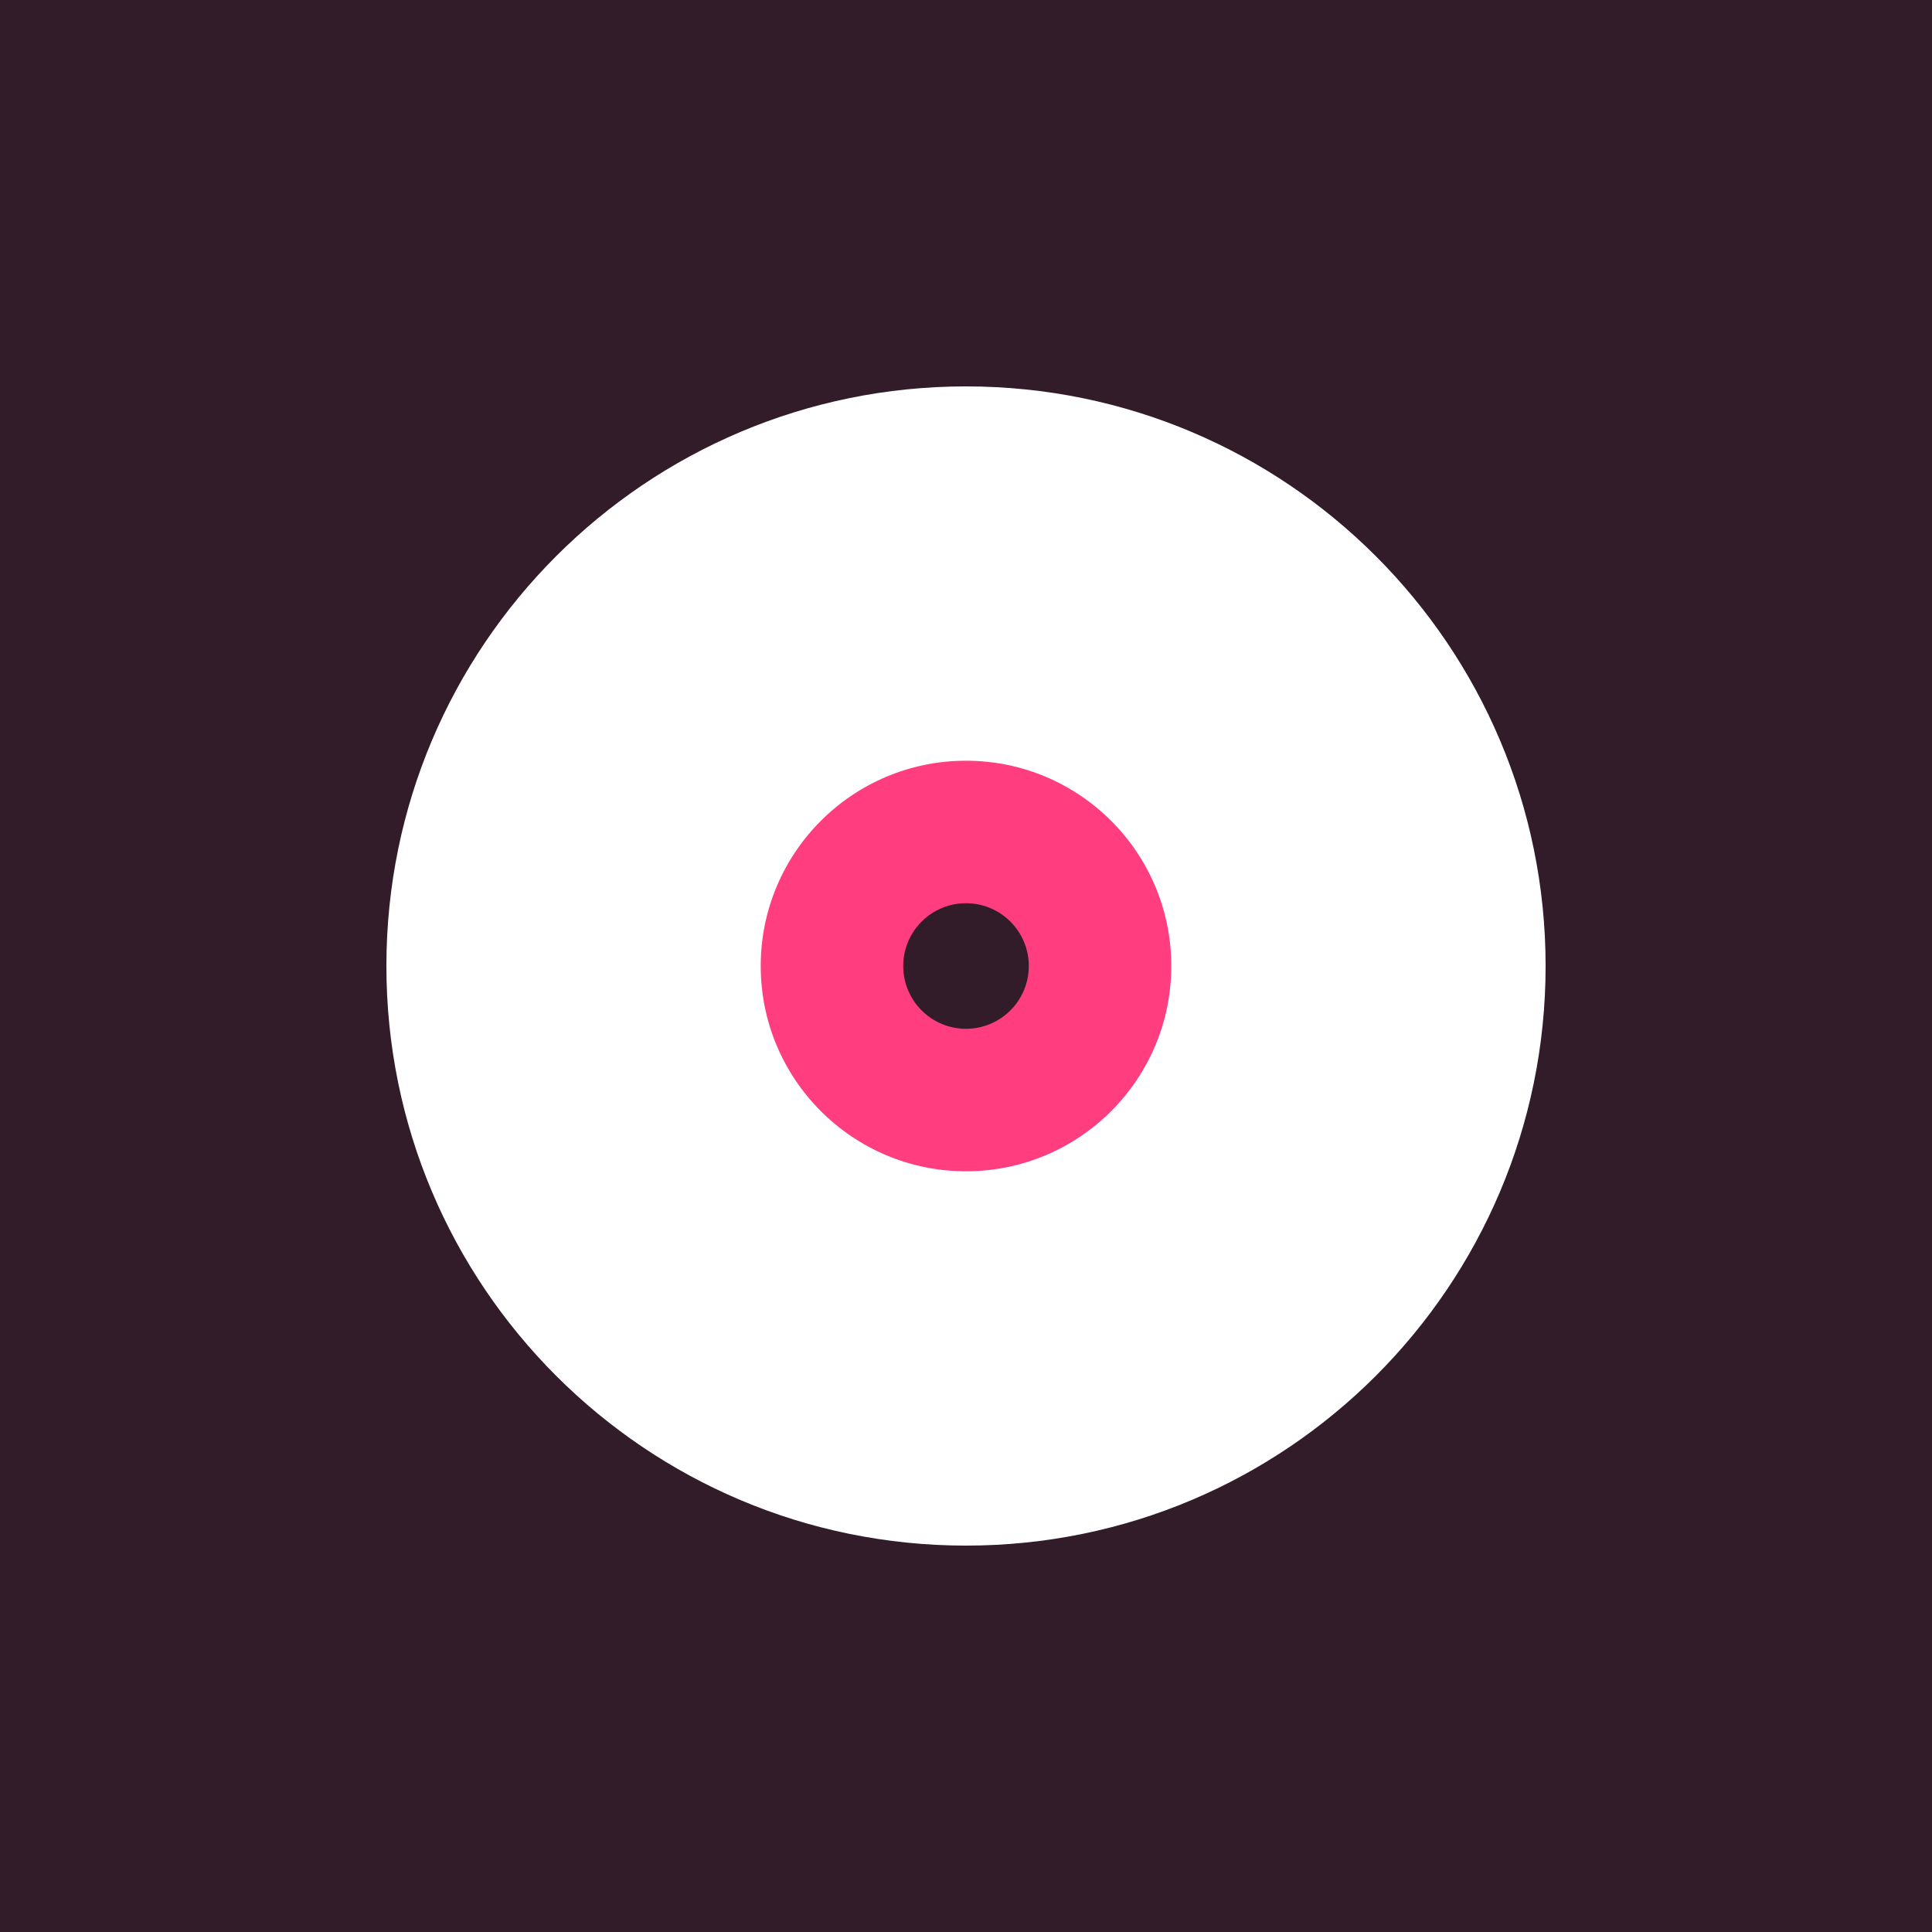
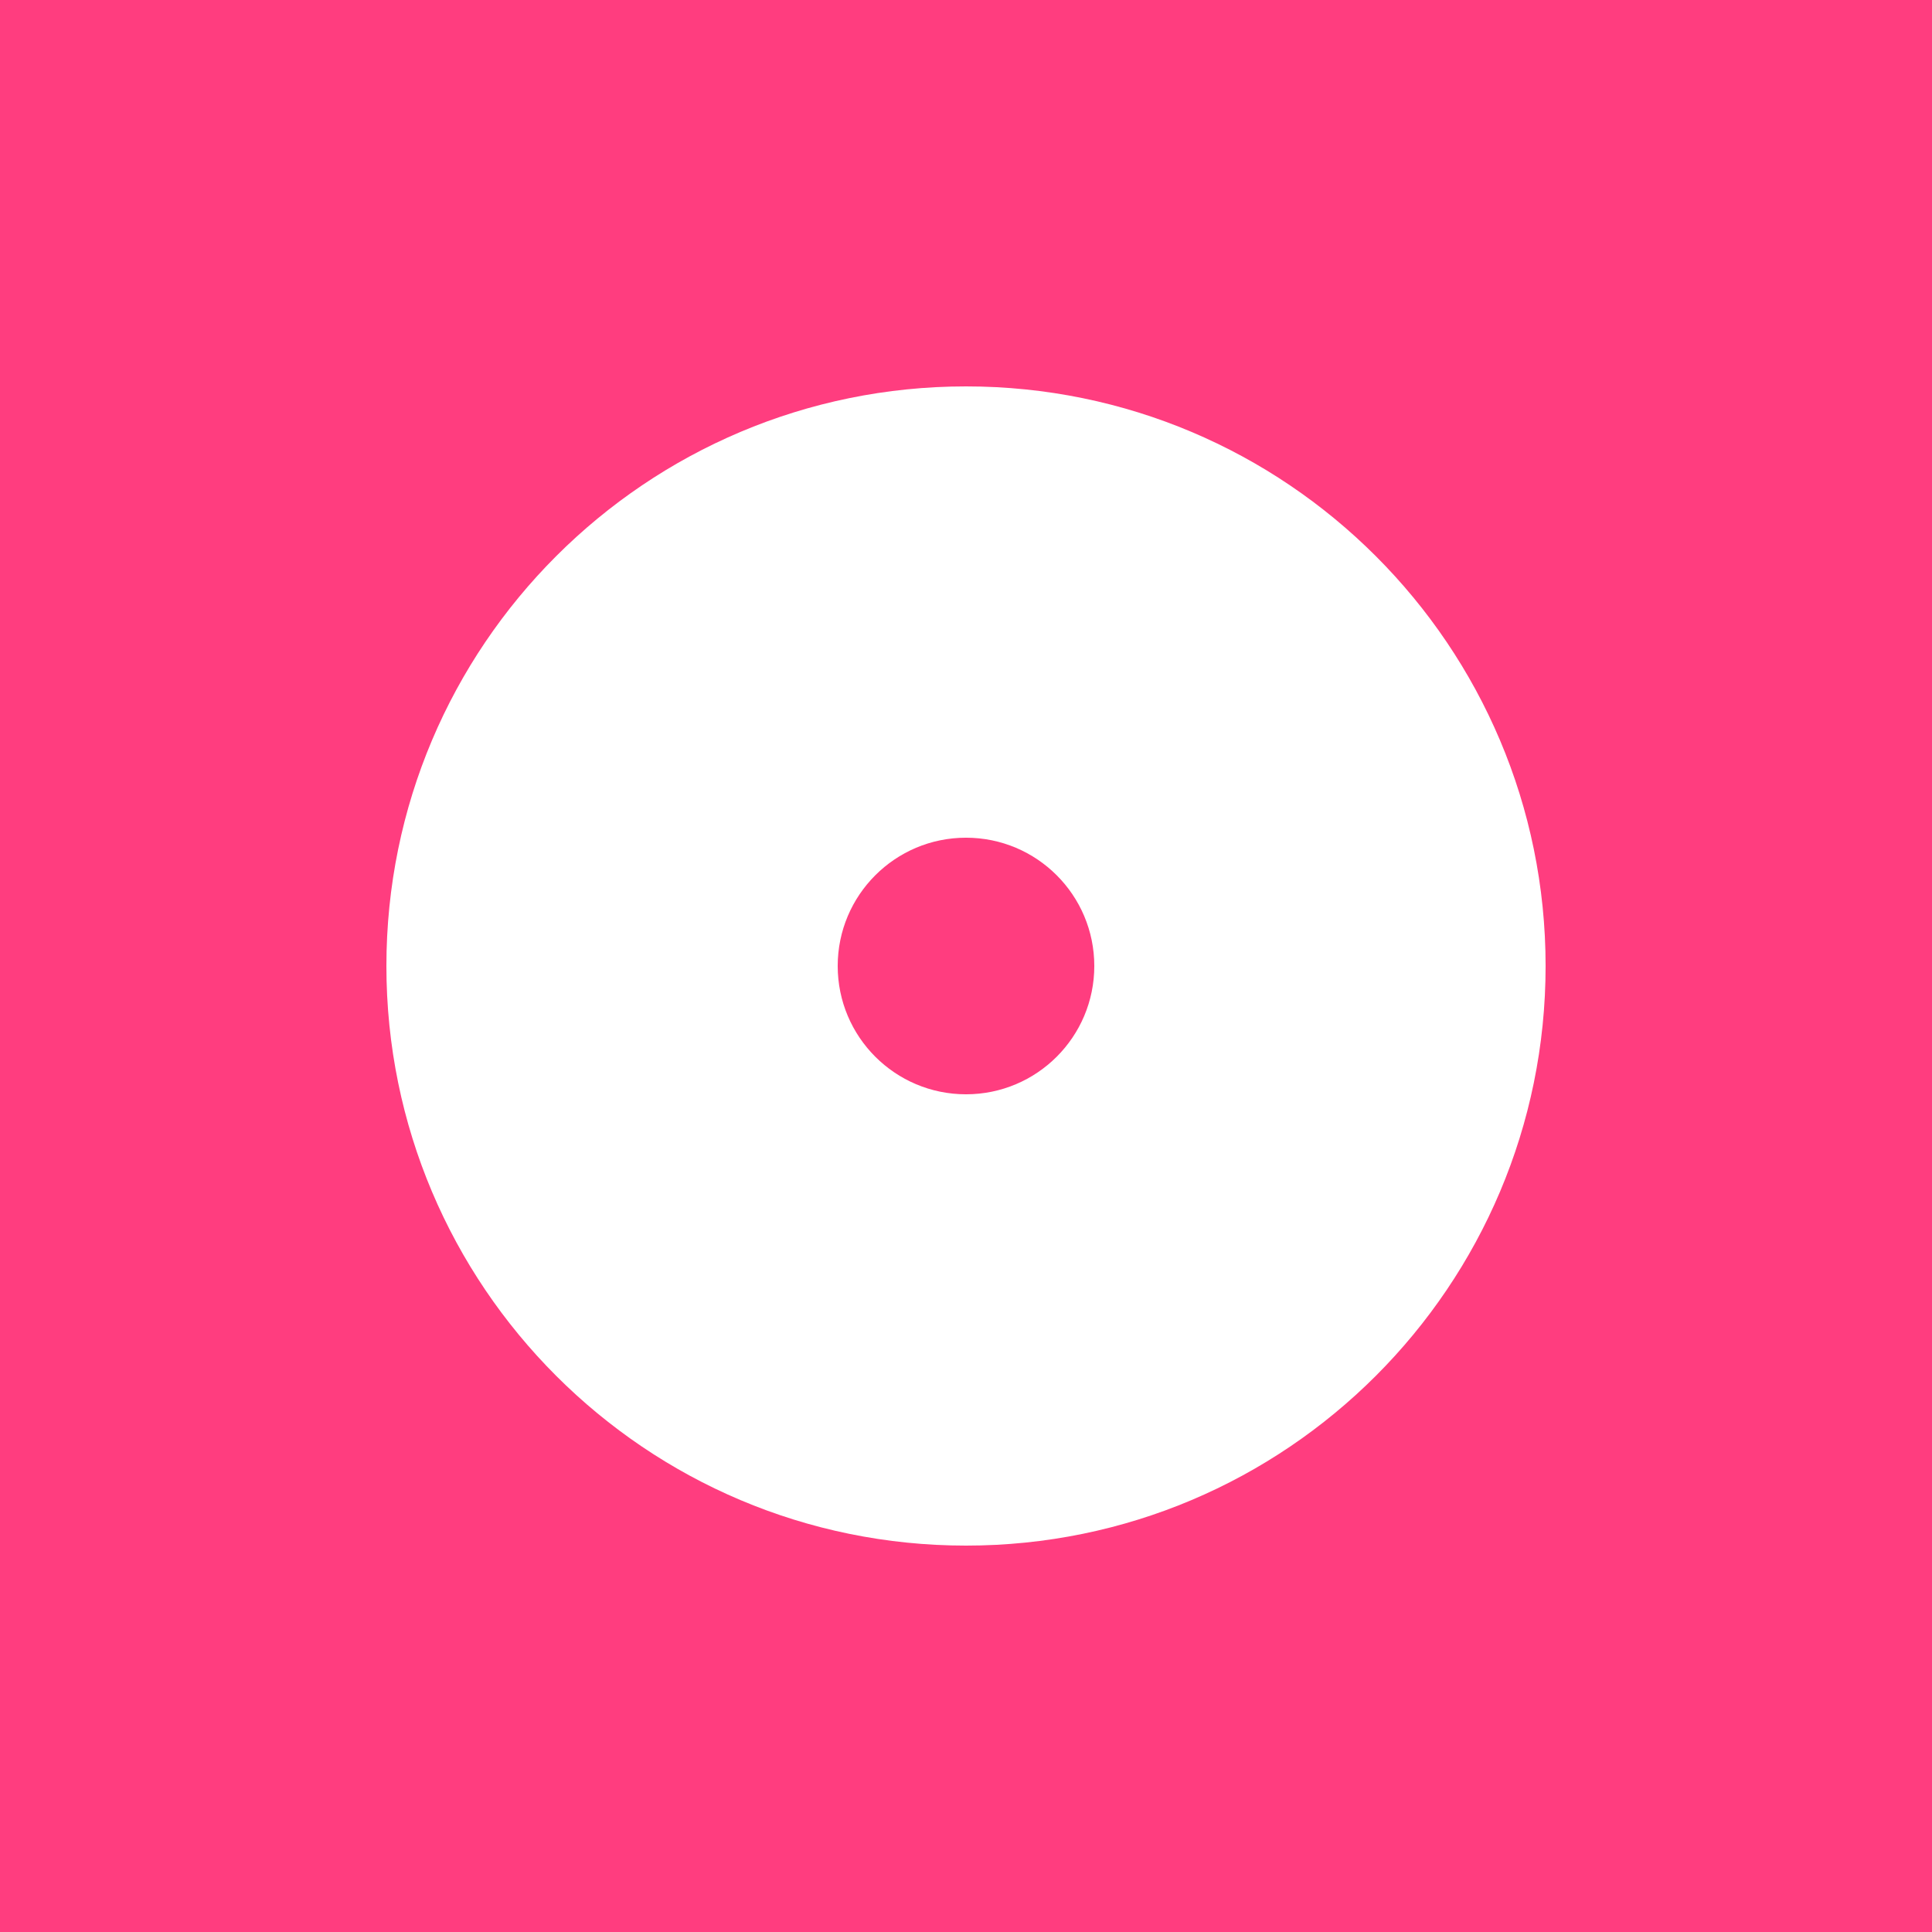
- <svg xmlns="http://www.w3.org/2000/svg" width="512" height="512" viewBox="0 0 512 512" role="img" aria-label="Sideband app icon">
-   <rect width="512" height="512" fill="#331c2a" />
-   <g transform="translate(51.2 51.2) scale(6.4)">
-     <mask id="sb">
-       <rect width="64" height="64" fill="#fff" />
-       <circle cx="32" cy="32" r="2.6" />
-     </mask>
-     <g mask="url(#sb)">
-       <circle cx="32" cy="32" r="24" fill="#ffffff" />
-       <circle cx="32" cy="32" r="8.5" fill="#ff3d7f" />
-     </g>
-   </g>
+ <svg xmlns="http://www.w3.org/2000/svg" width="512" height="512" viewBox="0 0 64 64" role="img" aria-label="Sideband app icon">
+   <rect width="64" height="64" fill="#ff3d7f" />
+   <path fill="#ffffff" fill-rule="evenodd" d="M51.2 32a19.2 19.2 0 1 1-38.4 0a19.2 19.2 0 1 1 38.4 0Z M36.25 32a4.25 4.25 0 1 1-8.5 0a4.25 4.25 0 1 1 8.5 0Z" />
</svg>
